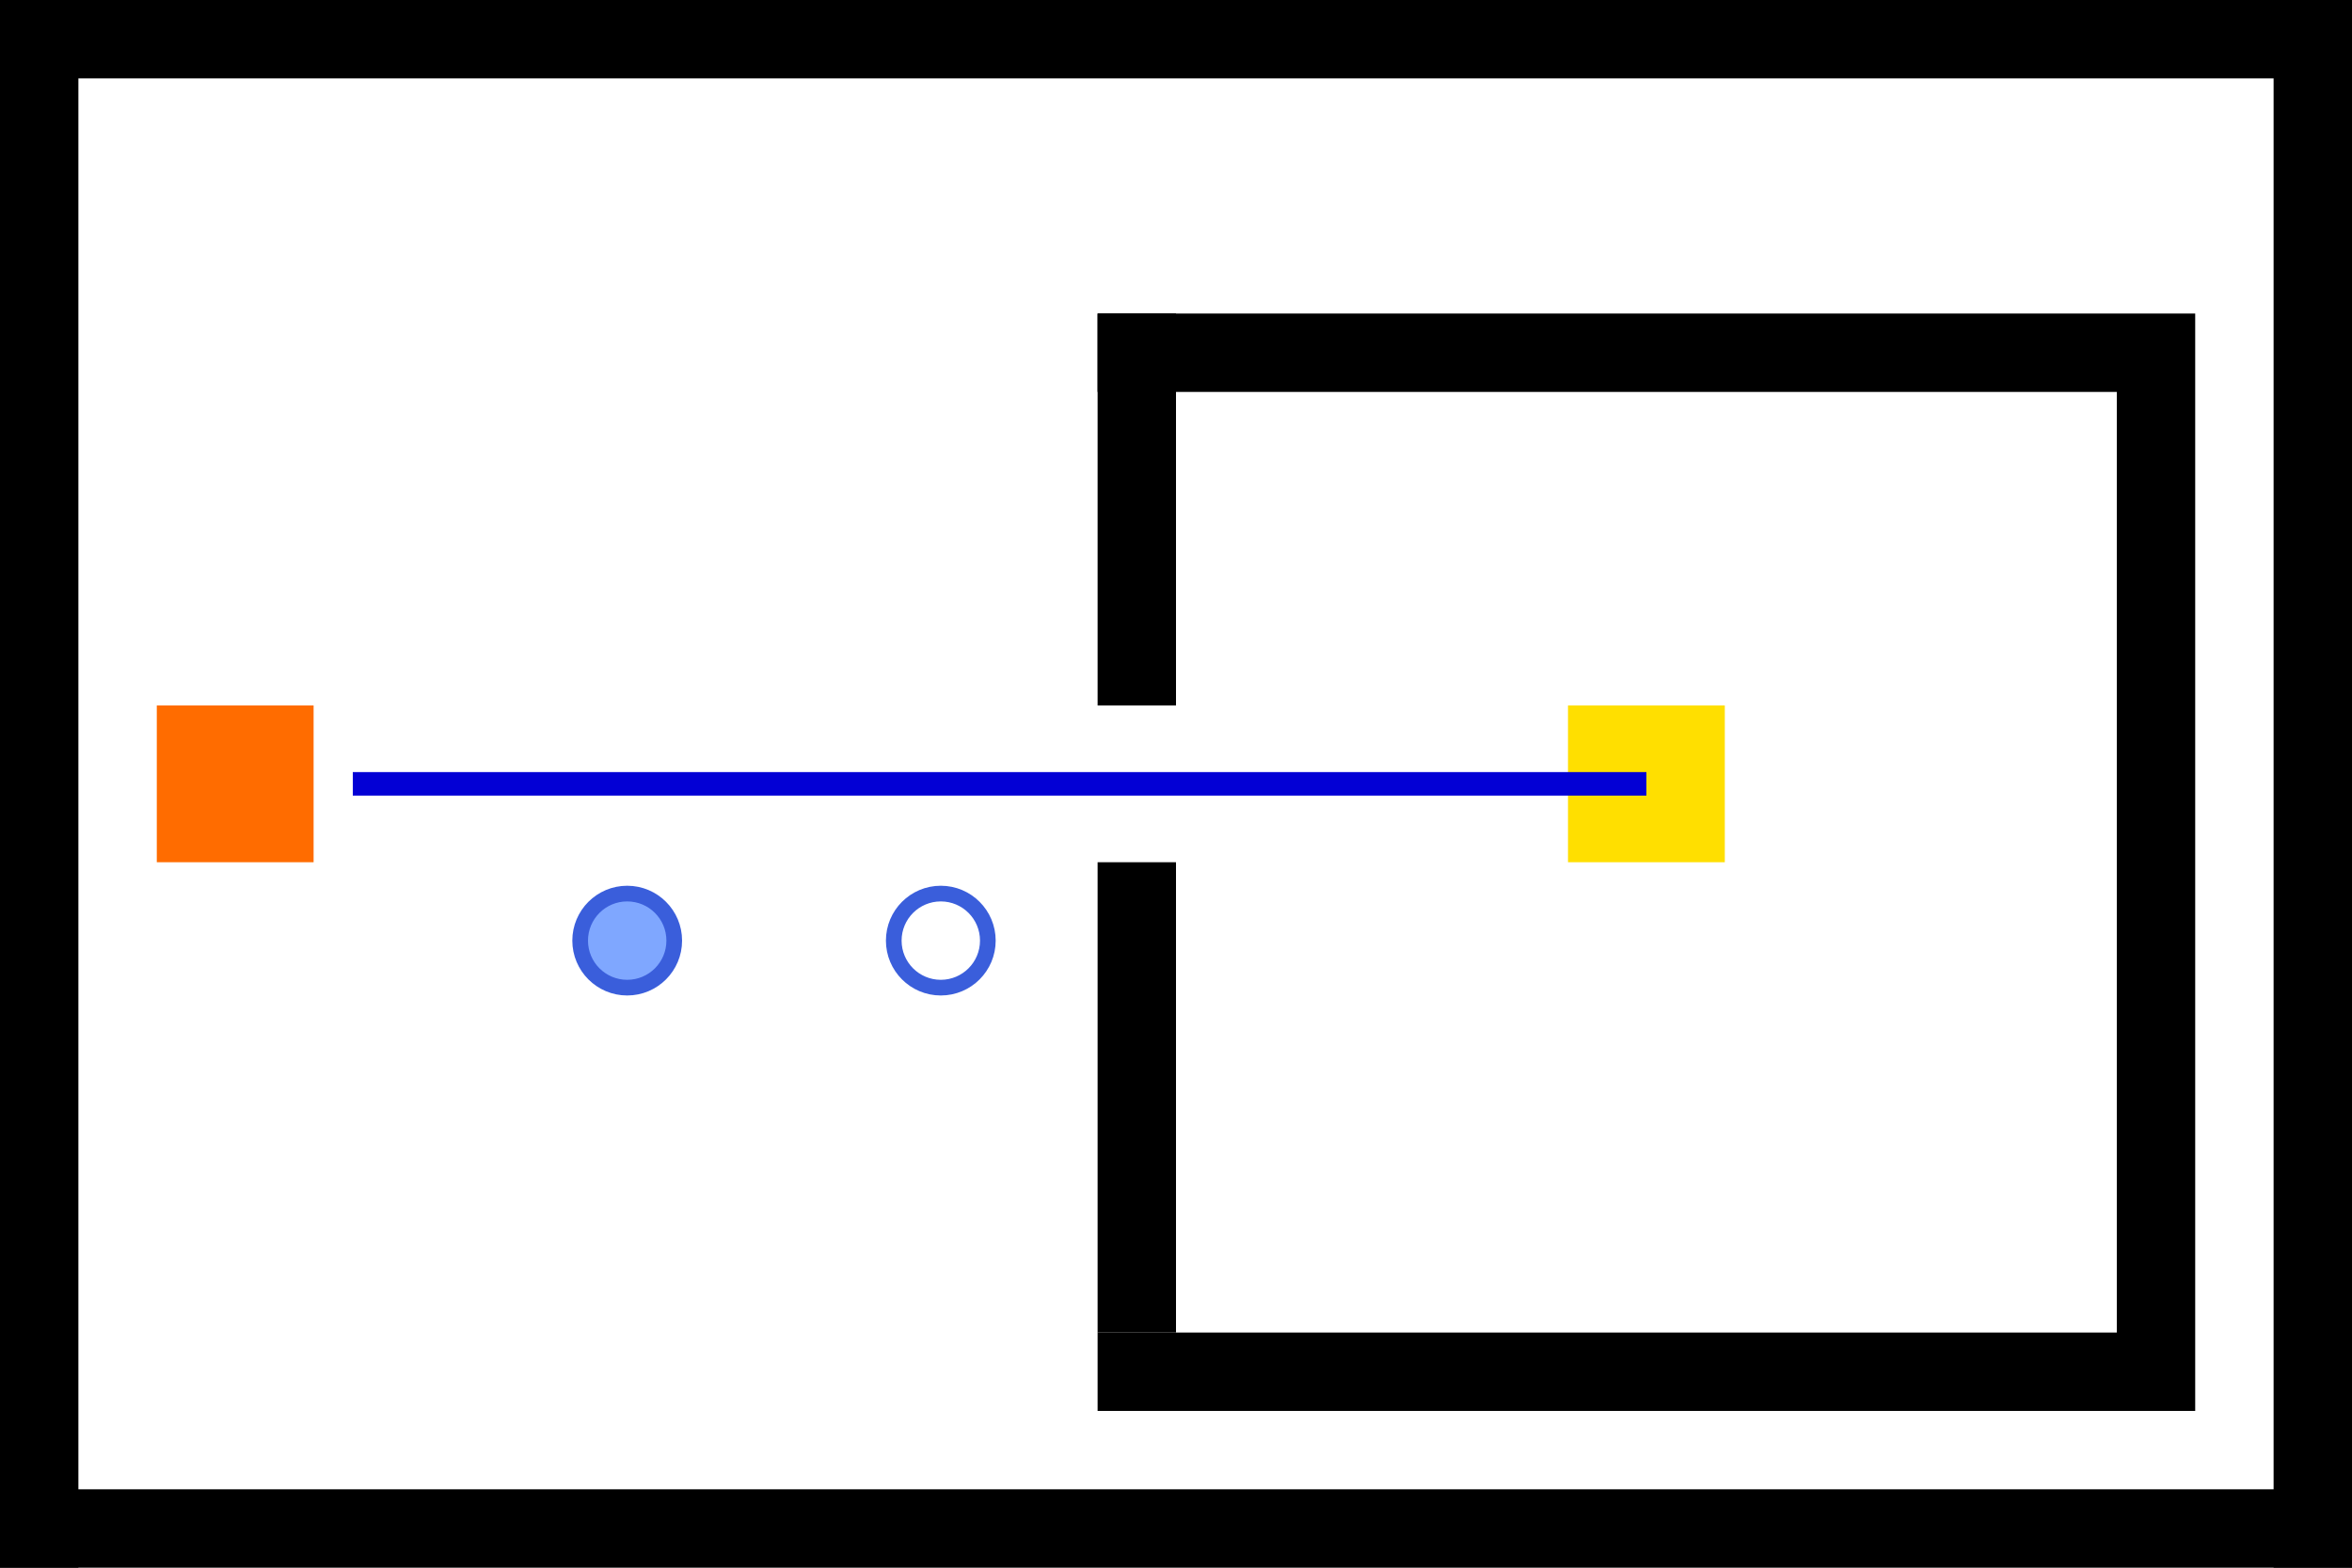
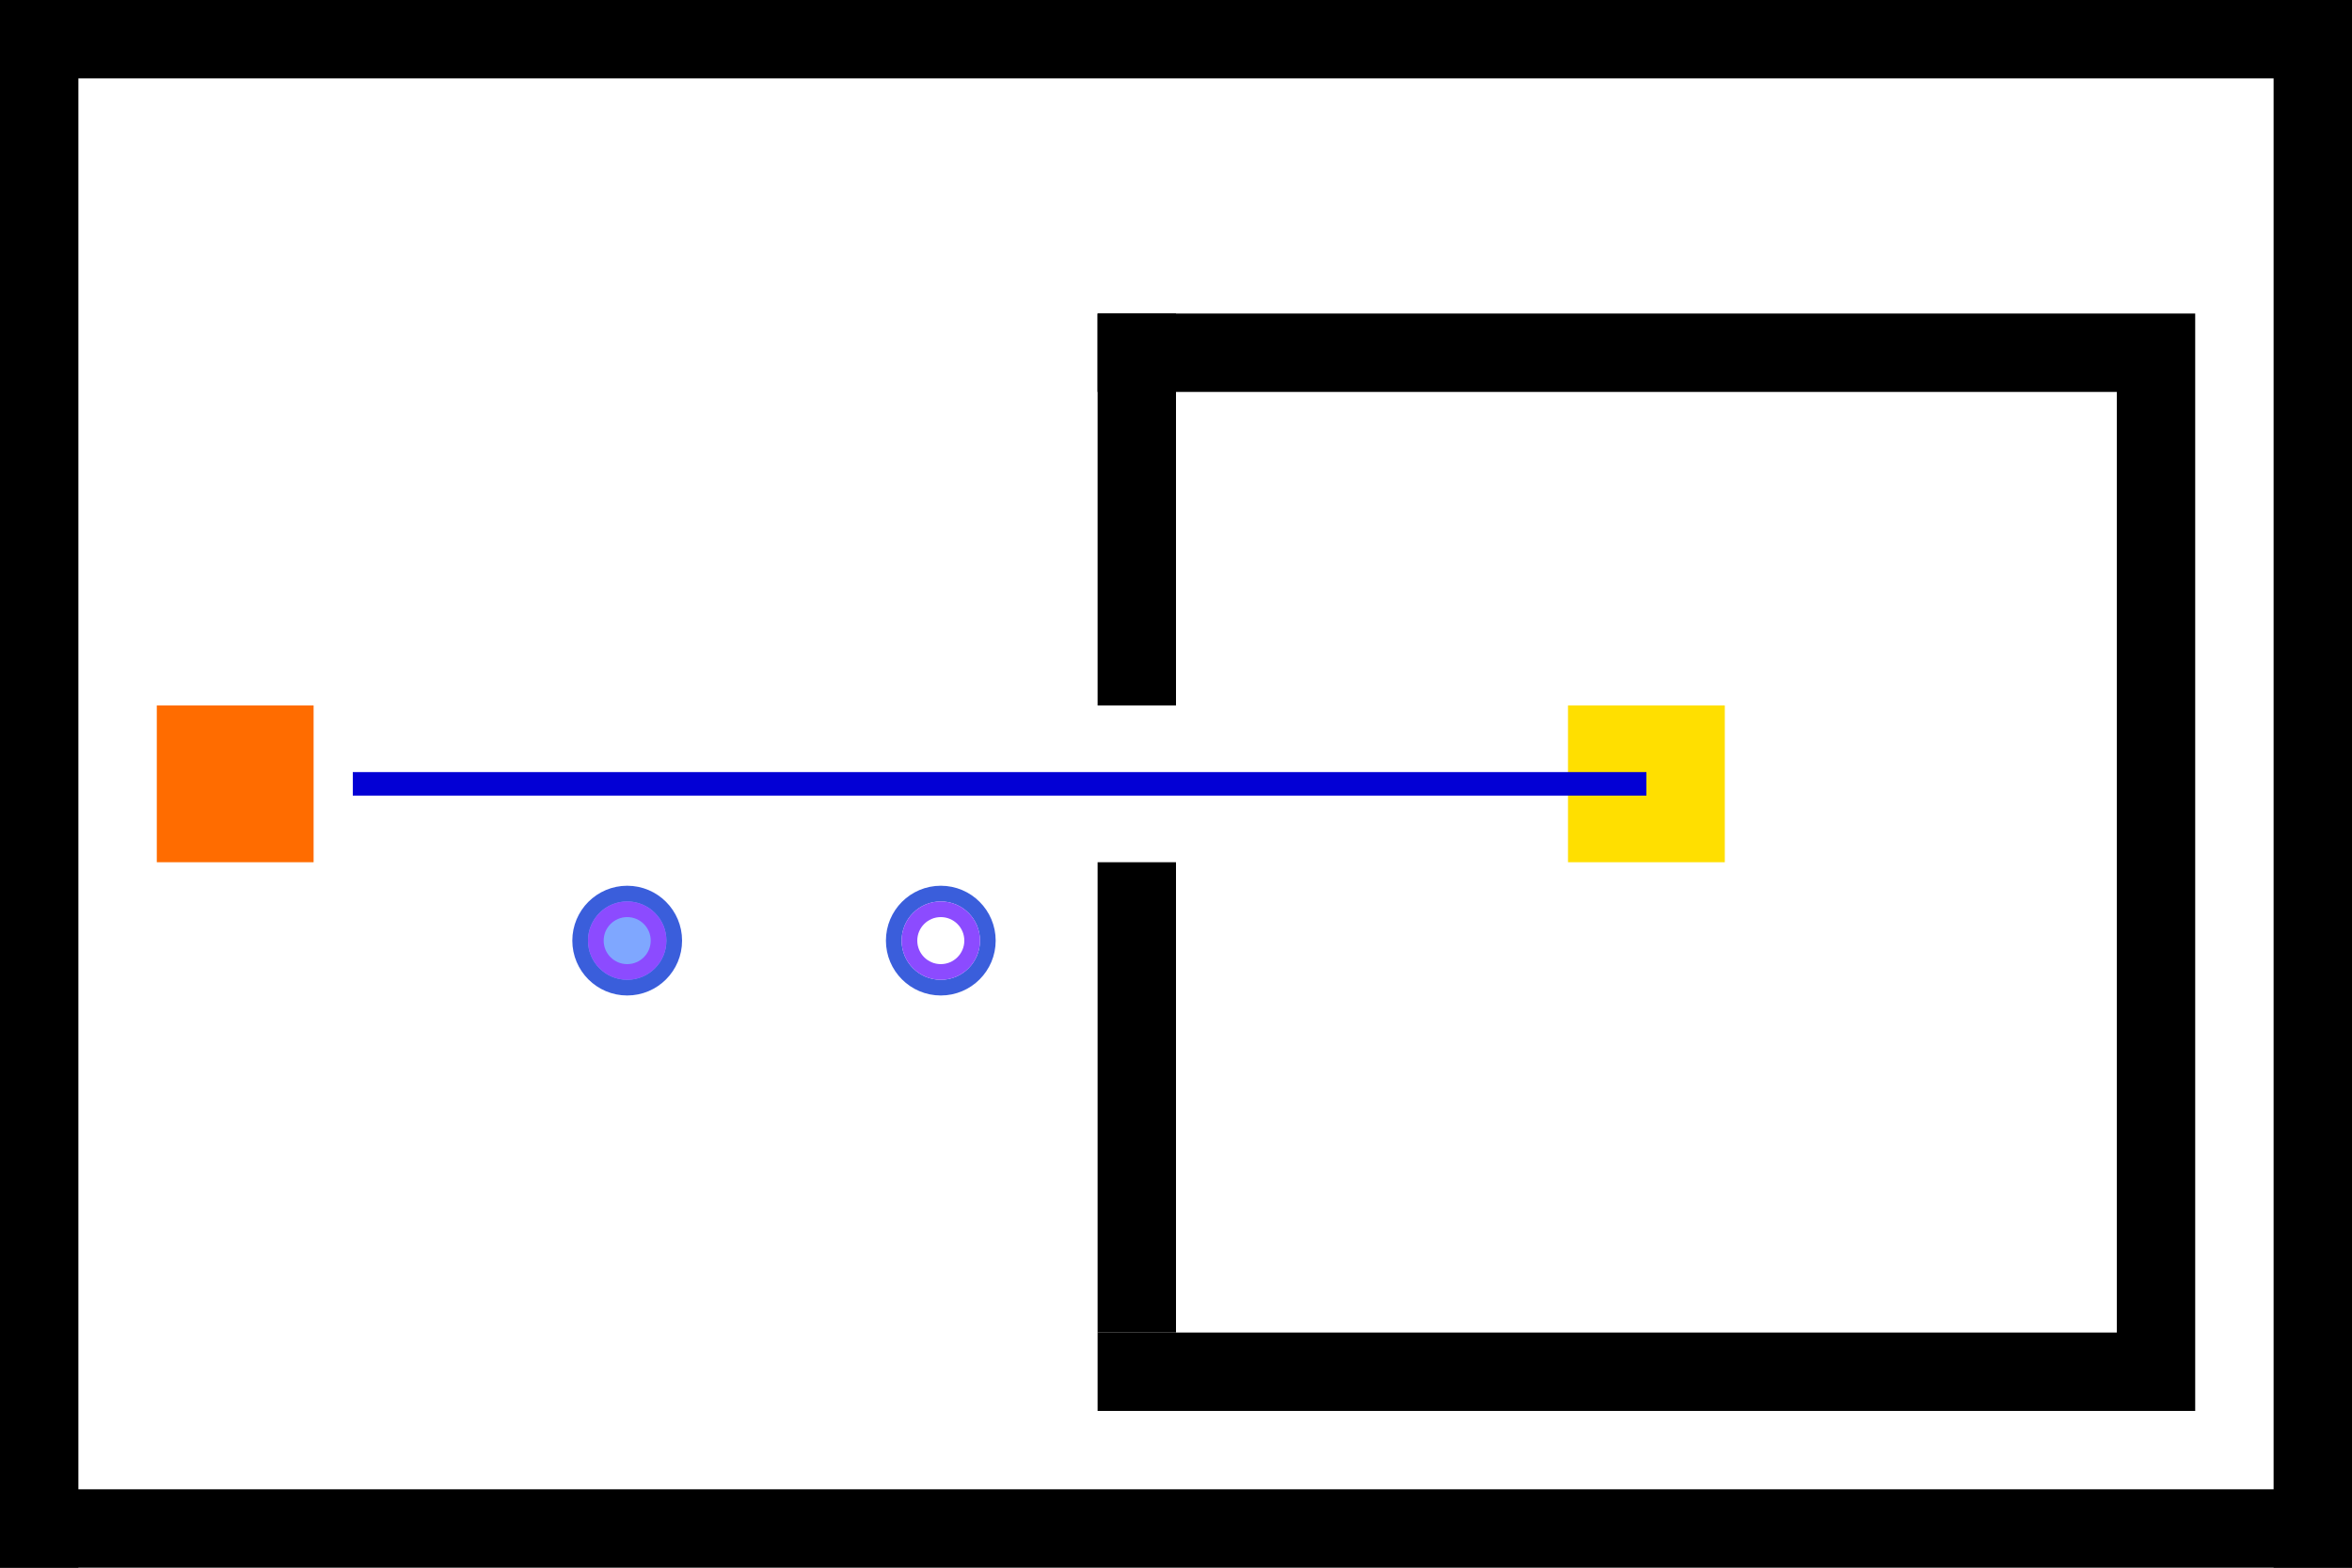
<svg xmlns="http://www.w3.org/2000/svg" width="30" height="20" viewBox="0 0 30 20" version="1.1">
  <g>
    <rect x="0" y="0" width="30" height="1" fill="#000000" />
    <rect x="0" y="19" width="30" height="1" fill="#000000" />
    <rect x="0" y="0" width="1" height="20" fill="#000000" />
    <rect x="29" y="0" width="1" height="20" fill="#000000" />
    <rect x="14" y="4" width="13" height="1" fill="#000000" />
    <rect x="14" y="17" width="13" height="1" fill="#000000" />
    <rect x="27" y="4" width="1" height="14" fill="#000000" />
    <rect x="14" y="4" width="1" height="5" fill="#000000" />
    <rect x="14" y="11" width="1" height="6" fill="#000000" />
  </g>
  <g>
    <rect x="20" y="9" width="2" height="2" fill="#ffdf00" />
    <rect x="2" y="9" width="2" height="2" fill="#ff6c00" />
    <path d="M 21 10 L 14 10 L 4.5 10" stroke="#0300d5" stroke-width="0.3" fill="none" />
  </g>
  <g>
    <circle cx="8" cy="12" r="0.6" fill="#7fa7ff" stroke="#3a5edb" stroke-width="0.2" />
+     <circle cx="8" cy="12" r="0.4" fill="none" stroke="#8c4bff" stroke-width="0.2" class="poi" id="poi_h1_start" />
    <circle cx="12" cy="12" r="0.6" fill="none" stroke="#3a5edb" stroke-width="0.2" />
+     <circle cx="12" cy="12" r="0.4" fill="none" stroke="#8c4bff" stroke-width="0.2" class="poi" id="poi_h1_goal" />
  </g>
</svg>
